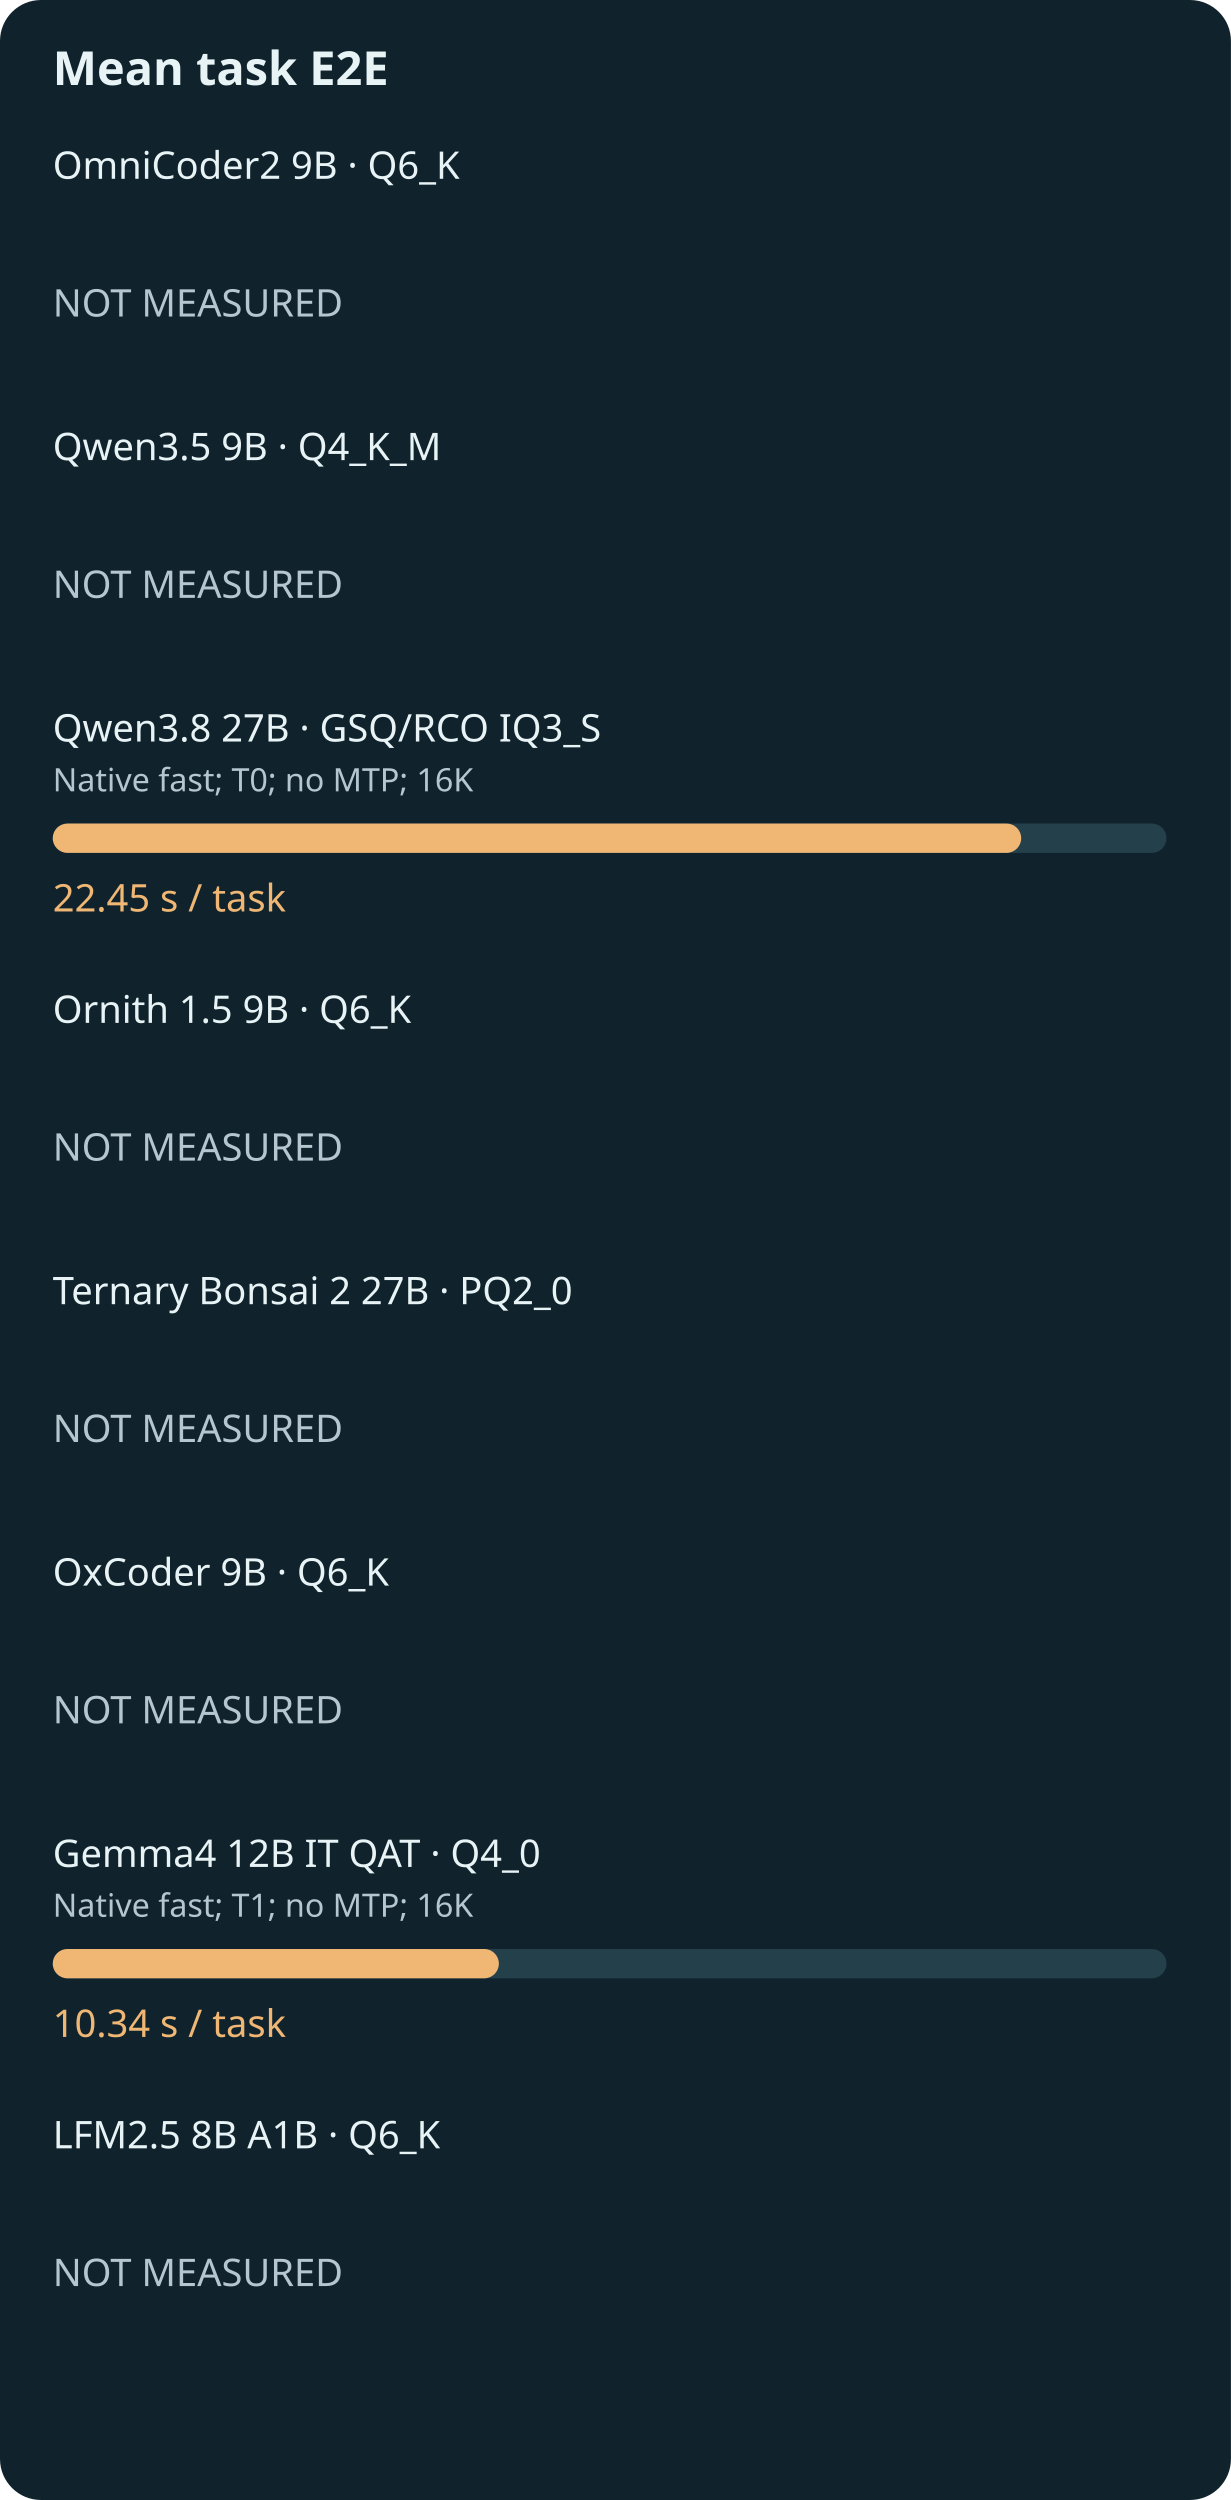
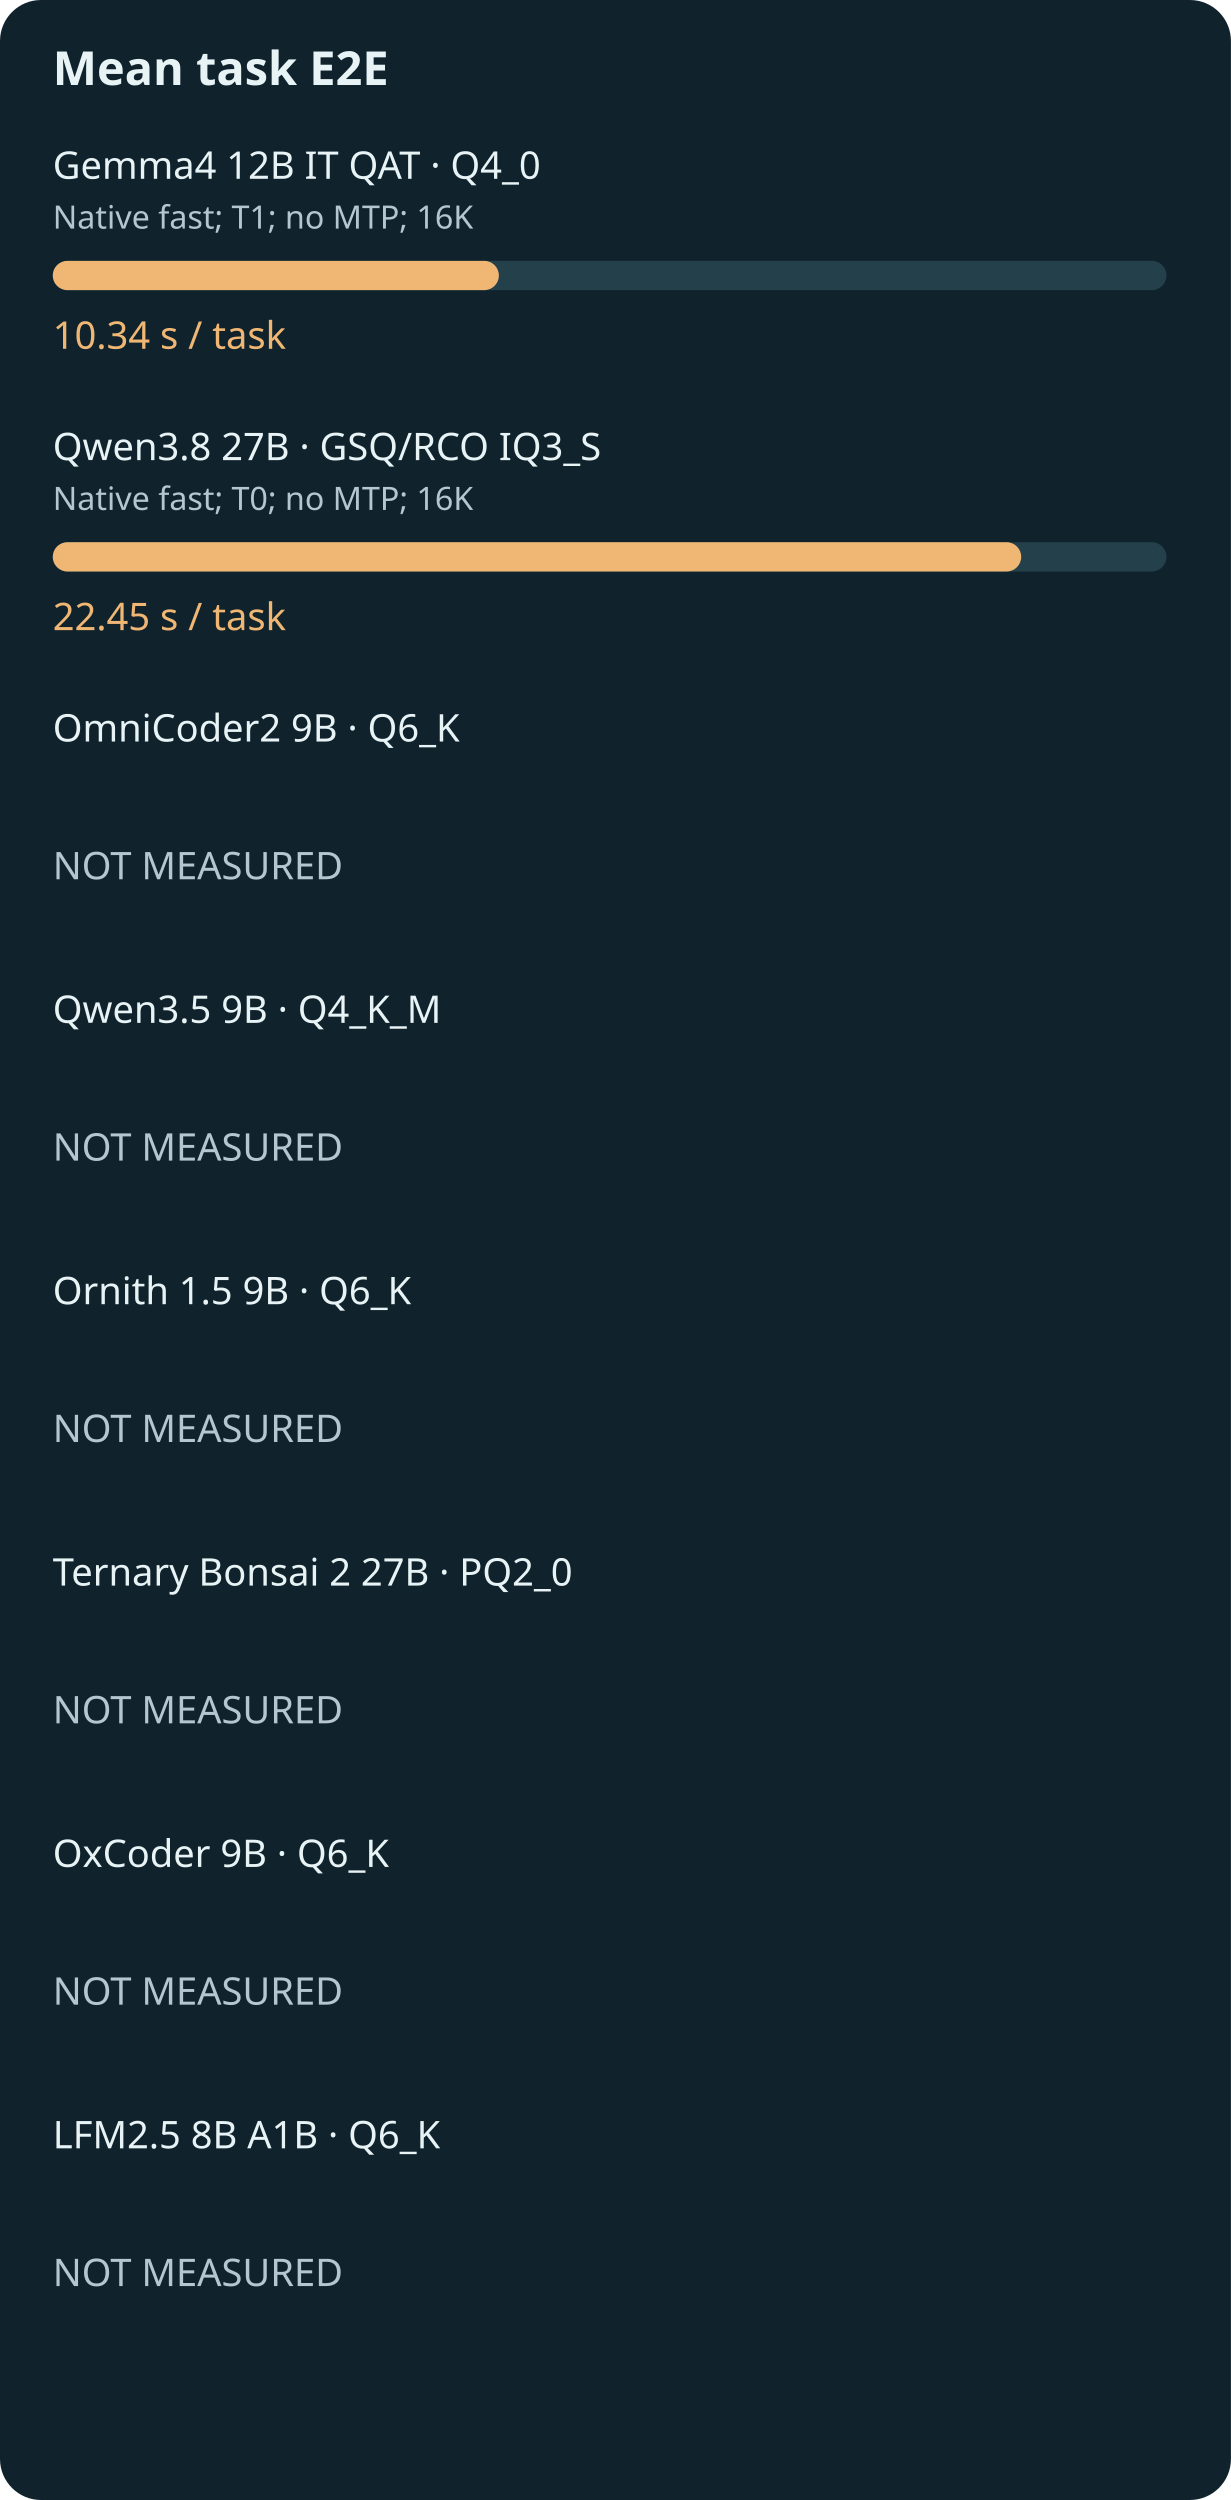
<svg xmlns="http://www.w3.org/2000/svg" viewBox="0 0 420 853" role="img" aria-labelledby="title desc">
  <rect width="420" height="853" rx="14" fill="#10232d" />
  <g font-family="system-ui,sans-serif" fill="#e8f3f5">
    <text x="18" y="29" font-size="16" font-weight="700">Mean task E2E</text>
-     <text x="18" y="61" font-size="13">OmniCoder2 9B · Q6_K</text>
-     <text x="18" y="108" fill="#b6c6cf" font-size="13">NOT MEASURED</text>
-     <text x="18" y="157" font-size="13">Qwen3.5 9B · Q4_K_M</text>
-     <text x="18" y="204" fill="#b6c6cf" font-size="13">NOT MEASURED</text>
-     <text x="18" y="253" font-size="13">Qwen3.8 27B · GSQ/RCO IQ3_S</text>
-     <text x="18" y="270" font-size="11" fill="#b6c6cf">Native fast; T0; no MTP; 16K</text>
-     <rect x="18" y="281" width="380" height="10" rx="5" fill="#24404a" />
-     <rect x="18" y="281" width="330.435" height="10" rx="5" fill="#f0b774" />
-     <text x="18" y="311" font-size="13" fill="#f0b774">22.45 s / task</text>
-     <text x="18" y="349" font-size="13">Ornith 1.5 9B · Q6_K</text>
+     <text x="18" y="61" font-size="13">Gemma4 12B IT QAT · Q4_0</text>
+     <text x="18" y="78" font-size="11" fill="#b6c6cf">Native fast; T1; no MTP; 16K</text>
+     <rect x="18" y="89" width="380" height="10" rx="5" fill="#24404a" />
+     <rect x="18" y="89" width="152.213" height="10" rx="5" fill="#f0b774" />
+     <text x="18" y="119" font-size="13" fill="#f0b774">10.34 s / task</text>
+     <text x="18" y="157" font-size="13">Qwen3.8 27B · GSQ/RCO IQ3_S</text>
+     <text x="18" y="174" font-size="11" fill="#b6c6cf">Native fast; T0; no MTP; 16K</text>
+     <rect x="18" y="185" width="380" height="10" rx="5" fill="#24404a" />
+     <rect x="18" y="185" width="330.435" height="10" rx="5" fill="#f0b774" />
+     <text x="18" y="215" font-size="13" fill="#f0b774">22.45 s / task</text>
+     <text x="18" y="253" font-size="13">OmniCoder2 9B · Q6_K</text>
+     <text x="18" y="300" fill="#b6c6cf" font-size="13">NOT MEASURED</text>
+     <text x="18" y="349" font-size="13">Qwen3.5 9B · Q4_K_M</text>
    <text x="18" y="396" fill="#b6c6cf" font-size="13">NOT MEASURED</text>
-     <text x="18" y="445" font-size="13">Ternary Bonsai 2 27B · PQ2_0</text>
+     <text x="18" y="445" font-size="13">Ornith 1.5 9B · Q6_K</text>
    <text x="18" y="492" fill="#b6c6cf" font-size="13">NOT MEASURED</text>
-     <text x="18" y="541" font-size="13">OxCoder 9B · Q6_K</text>
+     <text x="18" y="541" font-size="13">Ternary Bonsai 2 27B · PQ2_0</text>
    <text x="18" y="588" fill="#b6c6cf" font-size="13">NOT MEASURED</text>
-     <text x="18" y="637" font-size="13">Gemma4 12B IT QAT · Q4_0</text>
-     <text x="18" y="654" font-size="11" fill="#b6c6cf">Native fast; T1; no MTP; 16K</text>
-     <rect x="18" y="665" width="380" height="10" rx="5" fill="#24404a" />
-     <rect x="18" y="665" width="152.213" height="10" rx="5" fill="#f0b774" />
-     <text x="18" y="695" font-size="13" fill="#f0b774">10.34 s / task</text>
+     <text x="18" y="637" font-size="13">OxCoder 9B · Q6_K</text>
+     <text x="18" y="684" fill="#b6c6cf" font-size="13">NOT MEASURED</text>
    <text x="18" y="733" font-size="13">LFM2.5 8B A1B · Q6_K</text>
    <text x="18" y="780" fill="#b6c6cf" font-size="13">NOT MEASURED</text>
  </g>
</svg>
